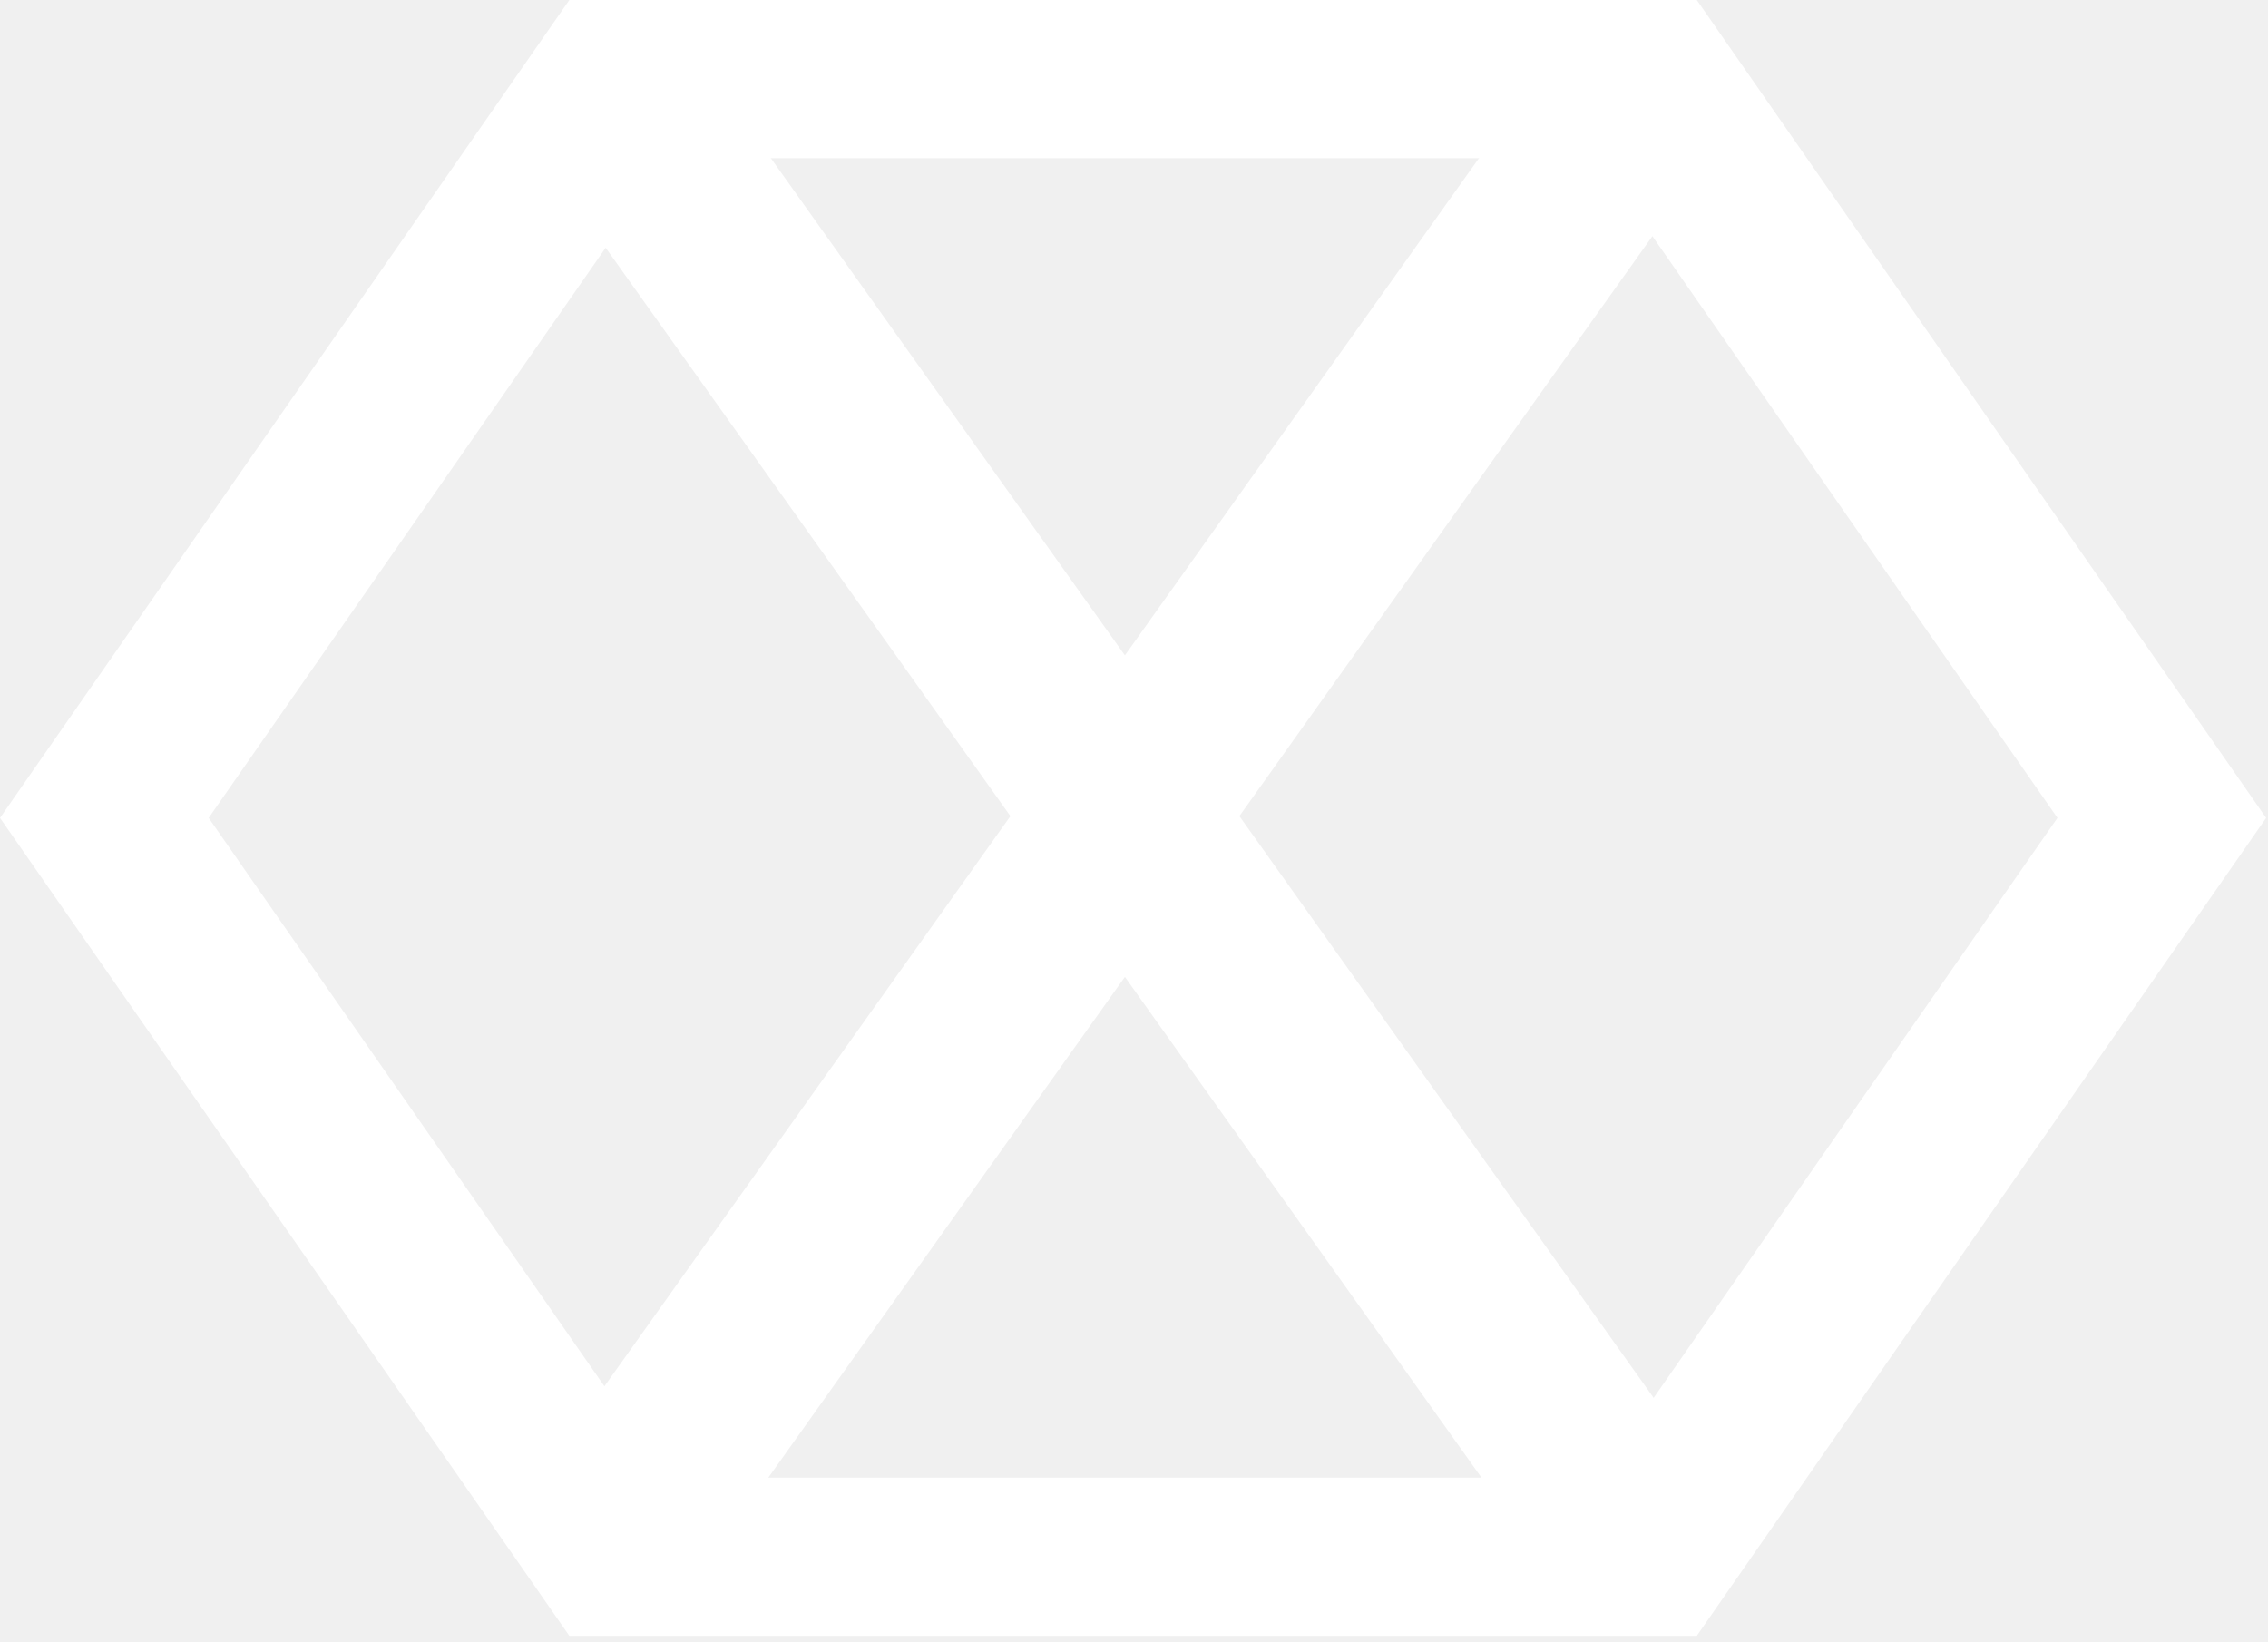
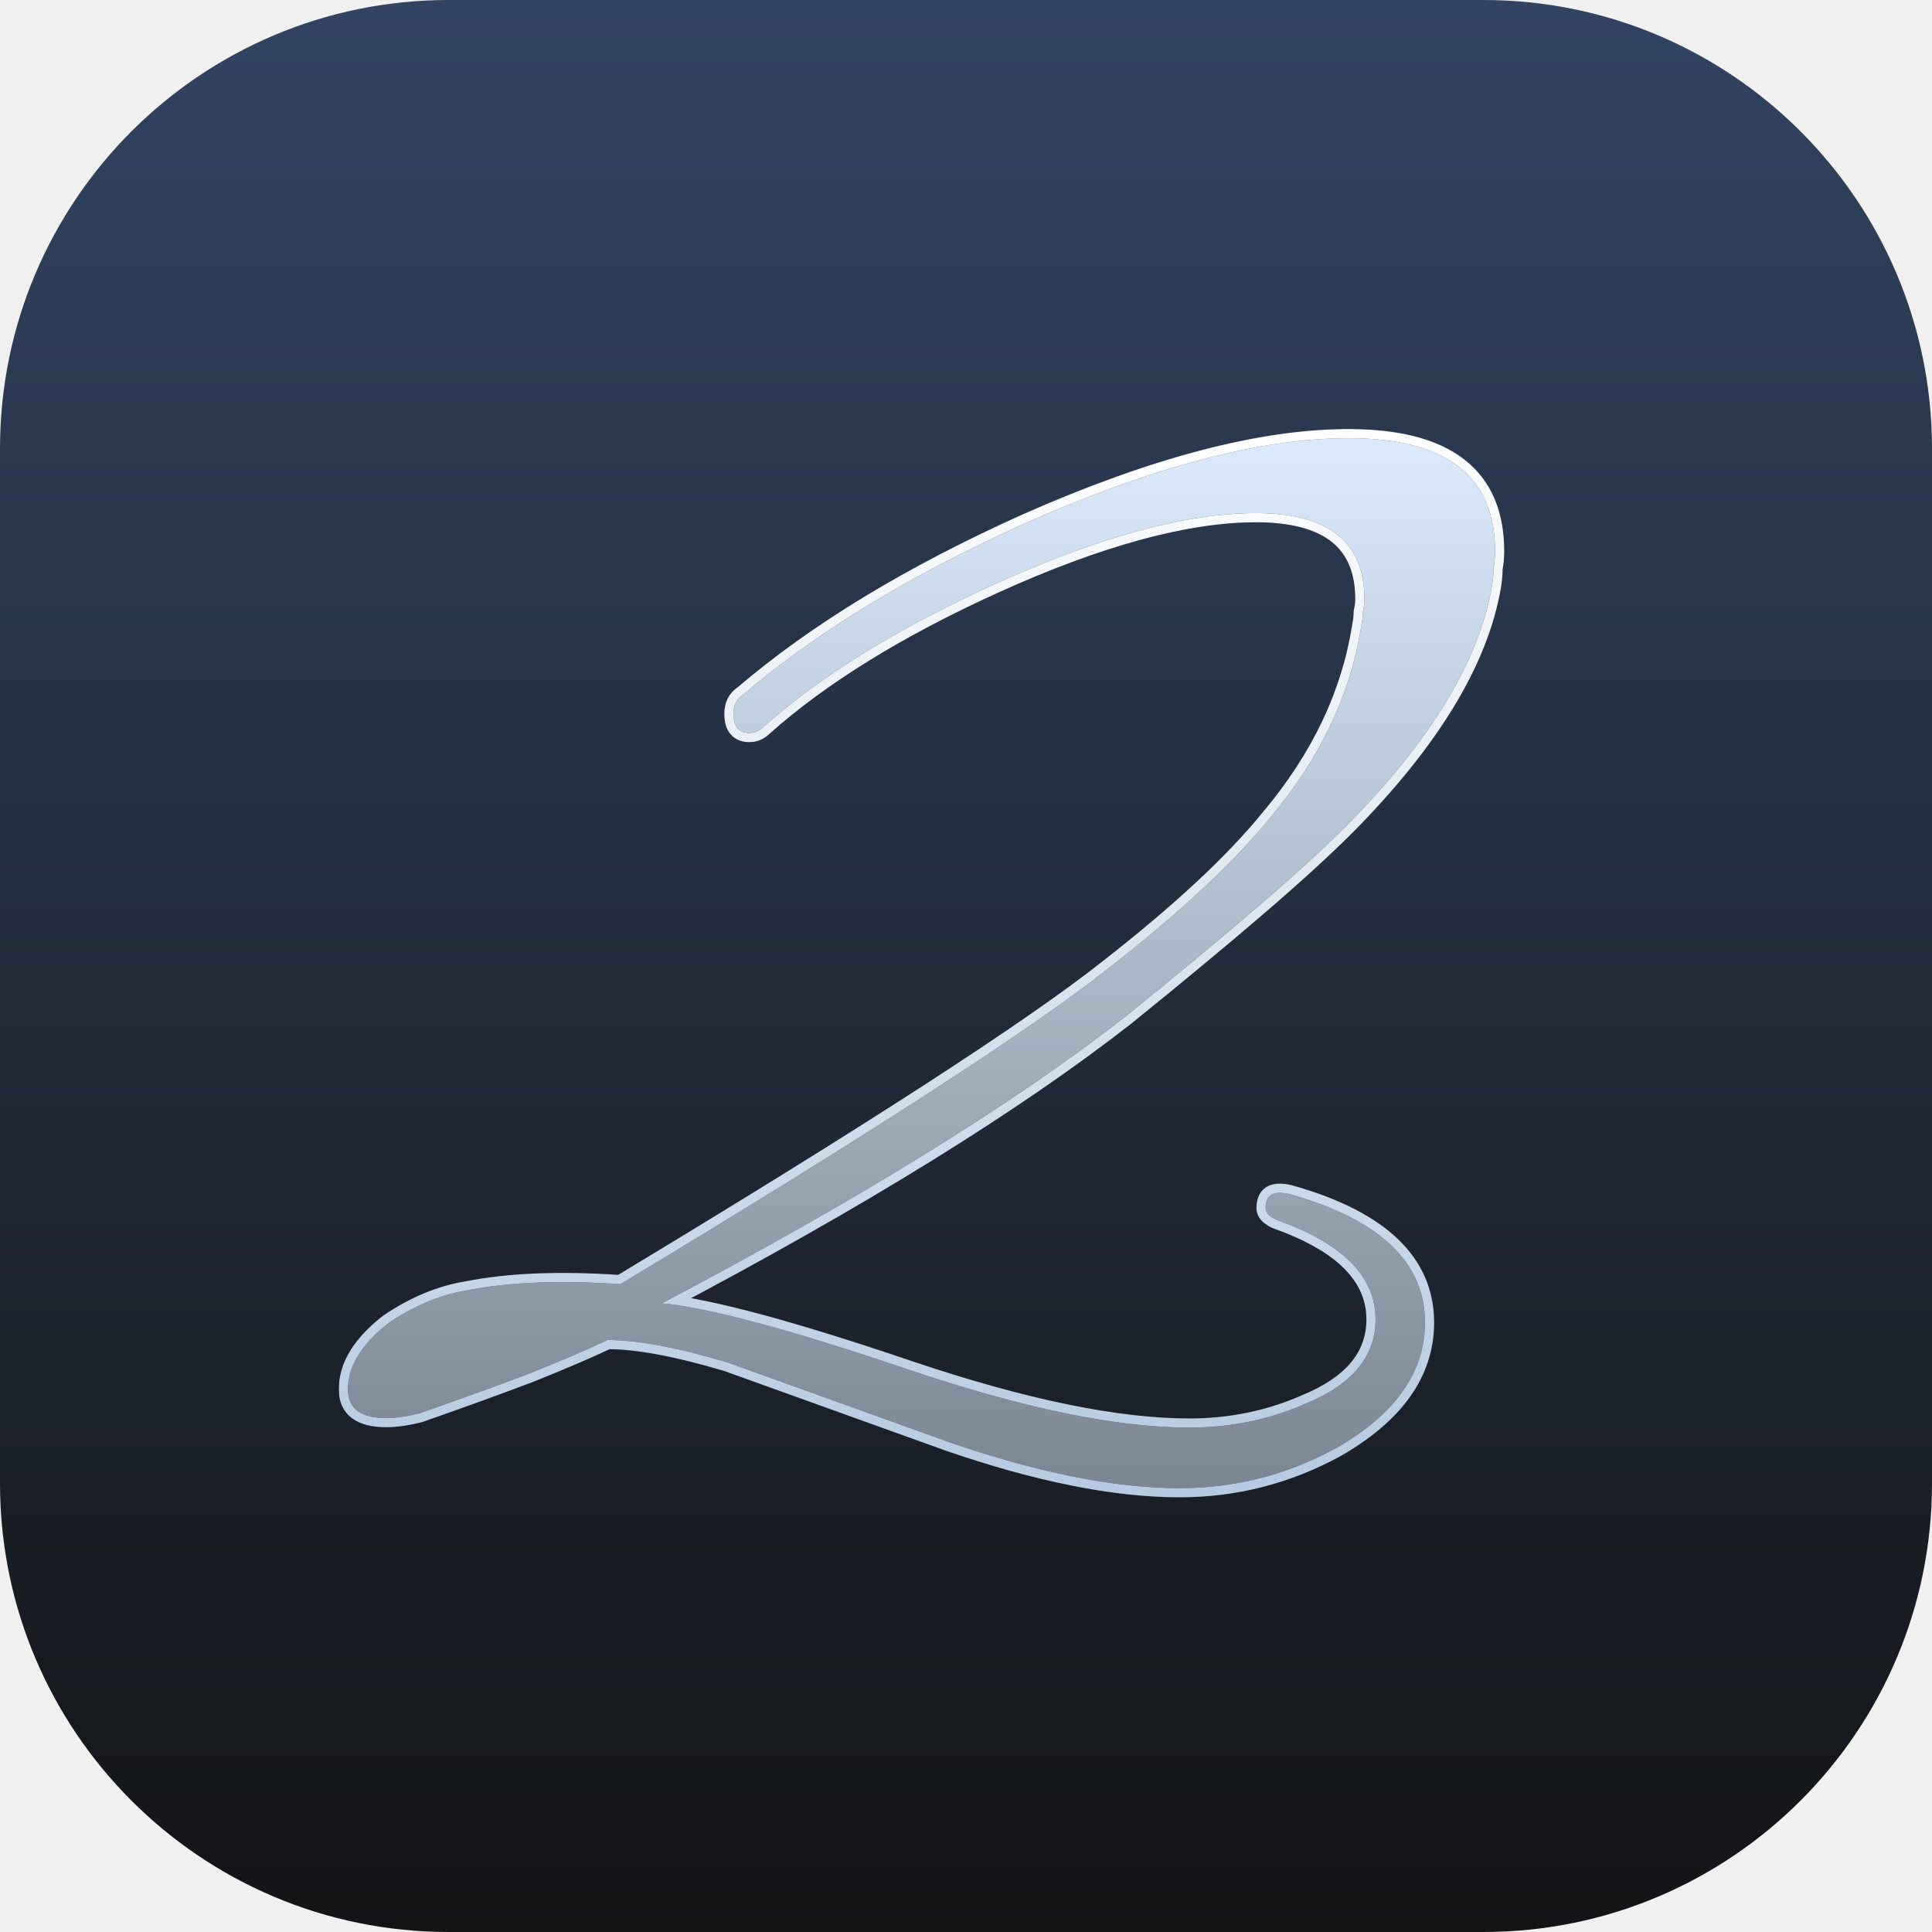
- <svg xmlns="http://www.w3.org/2000/svg" width="304" height="220" viewBox="0 0 304 220" fill="none">
-   <path d="M81.09 207.26L221.555 10.008" stroke="white" stroke-width="25" />
-   <path d="M220.473 207.26L80.006 10.008" stroke="white" stroke-width="25" />
-   <path d="M226.389 2L226.985 2.857L300.517 108.492L301.312 109.635L300.517 110.777L226.985 216.413L226.389 217.271H77.361L76.765 216.413L3.233 110.777L2.438 109.635L3.233 108.492L76.765 2.857L77.361 2H226.389ZM25.533 109.635L88.499 200.065H215.251L278.216 109.635L215.251 19.204H88.499L25.533 109.635Z" fill="white" stroke="white" stroke-width="4" />
+ <svg xmlns="http://www.w3.org/2000/svg" width="211" height="211" viewBox="0 0 211 211" fill="none">
+   <rect width="211" height="211" rx="49" fill="url(#paint0_linear_713_24)" />
+   <mask id="path-2-outside-1_713_24" maskUnits="userSpaceOnUse" x="37" y="46" width="128" height="118" fill="black">
+     <rect fill="white" x="37" y="46" width="128" height="118" />
+     <path d="M128.828 162.526C121.752 162.526 113.342 160.844 103.598 157.48L79.412 148.78C73.96 147.156 69.61 146.344 66.362 146.344C64.158 147.388 61.316 148.606 57.836 149.998C54.472 151.274 50.47 152.724 45.83 154.348C44.438 154.696 43.22 154.87 42.176 154.87C39.392 154.87 38 153.826 38 151.738C38 149.186 39.508 146.75 42.524 144.43C45.308 142.574 48.092 141.414 50.876 140.95C53.196 140.486 55.748 140.196 58.532 140.08C61.432 139.964 64.506 140.022 67.754 140.254C94.898 123.898 112.646 112.414 120.998 105.802C128.886 99.654 134.802 94.144 138.746 89.272C144.198 82.776 147.504 75.816 148.664 68.392C148.78 67.812 148.838 67.29 148.838 66.826C148.954 66.362 149.012 65.898 149.012 65.434C149.012 59.17 145.068 56.038 137.18 56.038C129.524 56.038 119.954 58.648 108.47 63.868C98.03 68.624 89.678 73.786 83.414 79.354C82.95 79.818 82.428 80.05 81.848 80.05C80.688 80.05 80.108 79.354 80.108 77.962C80.108 77.034 80.456 76.338 81.152 75.874C89.156 69.03 99.48 62.766 112.124 57.082C126.044 50.934 137.76 47.86 147.272 47.86C157.944 47.86 163.28 51.978 163.28 60.214C163.28 60.794 163.222 61.432 163.106 62.128C163.106 62.708 163.048 63.346 162.932 64.042C161.54 72.162 156.262 80.862 147.098 90.142C144.546 92.694 141.24 95.71 137.18 99.19C133.12 102.67 128.364 106.614 122.912 111.022C110.732 120.534 93.854 130.974 72.278 142.342C77.382 142.806 86.43 145.242 99.422 149.65C111.834 153.826 121.984 155.914 129.872 155.914C134.396 155.914 138.63 155.044 142.574 153.304C147.678 151.216 150.23 148.142 150.23 144.082C150.23 139.442 146.692 135.846 139.616 133.294C138.688 132.946 138.224 132.482 138.224 131.902C138.224 130.394 139.21 129.93 141.182 130.51C150.81 133.294 155.624 137.934 155.624 144.43C155.624 149.882 152.376 154.464 145.88 158.176C140.544 161.076 134.86 162.526 128.828 162.526Z" />
+   </mask>
+   <path d="M128.828 162.526C121.752 162.526 113.342 160.844 103.598 157.48L79.412 148.78C73.96 147.156 69.61 146.344 66.362 146.344C64.158 147.388 61.316 148.606 57.836 149.998C54.472 151.274 50.47 152.724 45.83 154.348C44.438 154.696 43.22 154.87 42.176 154.87C39.392 154.87 38 153.826 38 151.738C38 149.186 39.508 146.75 42.524 144.43C45.308 142.574 48.092 141.414 50.876 140.95C53.196 140.486 55.748 140.196 58.532 140.08C61.432 139.964 64.506 140.022 67.754 140.254C94.898 123.898 112.646 112.414 120.998 105.802C128.886 99.654 134.802 94.144 138.746 89.272C144.198 82.776 147.504 75.816 148.664 68.392C148.78 67.812 148.838 67.29 148.838 66.826C148.954 66.362 149.012 65.898 149.012 65.434C149.012 59.17 145.068 56.038 137.18 56.038C129.524 56.038 119.954 58.648 108.47 63.868C98.03 68.624 89.678 73.786 83.414 79.354C82.95 79.818 82.428 80.05 81.848 80.05C80.688 80.05 80.108 79.354 80.108 77.962C80.108 77.034 80.456 76.338 81.152 75.874C89.156 69.03 99.48 62.766 112.124 57.082C126.044 50.934 137.76 47.86 147.272 47.86C157.944 47.86 163.28 51.978 163.28 60.214C163.28 60.794 163.222 61.432 163.106 62.128C163.106 62.708 163.048 63.346 162.932 64.042C161.54 72.162 156.262 80.862 147.098 90.142C144.546 92.694 141.24 95.71 137.18 99.19C133.12 102.67 128.364 106.614 122.912 111.022C110.732 120.534 93.854 130.974 72.278 142.342C77.382 142.806 86.43 145.242 99.422 149.65C111.834 153.826 121.984 155.914 129.872 155.914C134.396 155.914 138.63 155.044 142.574 153.304C147.678 151.216 150.23 148.142 150.23 144.082C150.23 139.442 146.692 135.846 139.616 133.294C138.688 132.946 138.224 132.482 138.224 131.902C138.224 130.394 139.21 129.93 141.182 130.51C150.81 133.294 155.624 137.934 155.624 144.43C155.624 149.882 152.376 154.464 145.88 158.176C140.544 161.076 134.86 162.526 128.828 162.526Z" fill="url(#paint1_linear_713_24)" />
+   <path d="M103.598 157.48L103.259 158.421L103.272 158.425L103.598 157.48ZM79.412 148.78L79.751 147.839L79.724 147.83L79.698 147.822L79.412 148.78ZM66.362 146.344V145.344H66.137L65.934 145.44L66.362 146.344ZM57.836 149.998L58.191 150.933L58.199 150.93L58.207 150.926L57.836 149.998ZM45.83 154.348L46.072 155.318L46.117 155.307L46.16 155.292L45.83 154.348ZM42.524 144.43L41.969 143.598L41.941 143.617L41.914 143.637L42.524 144.43ZM50.876 140.95L51.04 141.936L51.056 141.934L51.072 141.931L50.876 140.95ZM58.532 140.08L58.492 139.081L58.49 139.081L58.532 140.08ZM67.754 140.254L67.683 141.251L67.999 141.274L68.27 141.111L67.754 140.254ZM120.998 105.802L120.383 105.013L120.377 105.018L120.998 105.802ZM138.746 89.272L137.98 88.629L137.974 88.636L137.969 88.643L138.746 89.272ZM148.664 68.392L147.683 68.196L147.679 68.217L147.676 68.238L148.664 68.392ZM148.838 66.826L147.868 66.584L147.838 66.703V66.826H148.838ZM108.47 63.868L108.056 62.958L108.055 62.958L108.47 63.868ZM83.414 79.354L82.75 78.607L82.728 78.626L82.707 78.647L83.414 79.354ZM81.152 75.874L81.707 76.706L81.756 76.673L81.802 76.634L81.152 75.874ZM112.124 57.082L111.72 56.167L111.714 56.17L112.124 57.082ZM163.106 62.128L162.12 61.964L162.106 62.045V62.128H163.106ZM162.932 64.042L163.918 64.211L163.918 64.206L162.932 64.042ZM147.098 90.142L147.805 90.849L147.81 90.845L147.098 90.142ZM137.18 99.19L137.831 99.949V99.949L137.18 99.19ZM122.912 111.022L123.528 111.81L123.534 111.805L123.541 111.8L122.912 111.022ZM72.278 142.342L71.812 141.457L68.823 143.032L72.188 143.338L72.278 142.342ZM99.422 149.65L99.101 150.597L99.103 150.598L99.422 149.65ZM142.574 153.304L142.195 152.378L142.183 152.384L142.17 152.389L142.574 153.304ZM139.616 133.294L139.265 134.23L139.277 134.235L139.616 133.294ZM141.182 130.51L140.9 131.469L140.904 131.471L141.182 130.51ZM145.88 158.176L146.358 159.055L146.367 159.05L146.376 159.044L145.88 158.176ZM128.828 162.526V161.526C121.901 161.526 113.607 159.878 103.924 156.535L103.598 157.48L103.272 158.425C113.077 161.81 121.603 163.526 128.828 163.526V162.526ZM103.598 157.48L103.936 156.539L79.751 147.839L79.412 148.78L79.073 149.721L103.26 158.421L103.598 157.48ZM79.412 148.78L79.698 147.822C74.211 146.187 69.753 145.344 66.362 145.344V146.344V147.344C69.467 147.344 73.709 148.125 79.126 149.738L79.412 148.78ZM66.362 146.344L65.934 145.44C63.756 146.472 60.934 147.682 57.465 149.07L57.836 149.998L58.207 150.926C61.698 149.53 64.56 148.304 66.79 147.248L66.362 146.344ZM57.836 149.998L57.481 149.063C54.128 150.335 50.134 151.782 45.5 153.404L45.83 154.348L46.16 155.292C50.806 153.666 54.816 152.213 58.191 150.933L57.836 149.998ZM45.83 154.348L45.587 153.378C44.248 153.713 43.114 153.87 42.176 153.87V154.87V155.87C43.326 155.87 44.629 155.679 46.072 155.318L45.83 154.348ZM42.176 154.87V153.87C40.88 153.87 40.091 153.622 39.644 153.287C39.252 152.993 39 152.538 39 151.738H38H37C37 153.026 37.444 154.137 38.444 154.887C39.389 155.596 40.688 155.87 42.176 155.87V154.87ZM38 151.738H39C39 149.626 40.239 147.449 43.134 145.223L42.524 144.43L41.914 143.637C38.777 146.051 37 148.746 37 151.738H38ZM42.524 144.43L43.079 145.262C45.767 143.47 48.419 142.373 51.04 141.936L50.876 140.95L50.712 139.964C47.765 140.455 44.849 141.678 41.969 143.598L42.524 144.43ZM50.876 140.95L51.072 141.931C53.333 141.478 55.833 141.193 58.574 141.079L58.532 140.08L58.49 139.081C55.663 139.199 53.059 139.494 50.68 139.969L50.876 140.95ZM58.532 140.08L58.572 141.079C61.431 140.965 64.467 141.022 67.683 141.251L67.754 140.254L67.825 139.257C64.545 139.022 61.433 138.963 58.492 139.081L58.532 140.08ZM67.754 140.254L68.27 141.111C95.405 124.76 113.208 113.244 121.619 106.586L120.998 105.802L120.377 105.018C112.084 111.584 94.391 123.036 67.238 139.397L67.754 140.254ZM120.998 105.802L121.613 106.591C129.53 100.42 135.512 94.857 139.523 89.901L138.746 89.272L137.969 88.643C134.092 93.431 128.242 98.888 120.383 105.013L120.998 105.802ZM138.746 89.272L139.512 89.915C145.066 83.298 148.46 76.173 149.652 68.546L148.664 68.392L147.676 68.238C146.548 75.459 143.33 82.254 137.98 88.629L138.746 89.272ZM148.664 68.392L149.645 68.588C149.77 67.96 149.838 67.371 149.838 66.826H148.838H147.838C147.838 67.209 147.79 67.664 147.683 68.196L148.664 68.392ZM148.838 66.826L149.808 67.069C149.943 66.528 150.012 65.982 150.012 65.434H149.012H148.012C148.012 65.814 147.965 66.196 147.868 66.584L148.838 66.826ZM149.012 65.434H150.012C150.012 62.079 148.944 59.405 146.676 57.604C144.452 55.837 141.23 55.038 137.18 55.038V56.038V57.038C141.018 57.038 143.712 57.804 145.432 59.17C147.108 60.501 148.012 62.525 148.012 65.434H149.012ZM137.18 56.038V55.038C129.318 55.038 119.596 57.712 108.056 62.958L108.47 63.868L108.884 64.778C120.312 59.584 129.73 57.038 137.18 57.038V56.038ZM108.47 63.868L108.055 62.958C97.555 67.741 89.11 72.953 82.75 78.607L83.414 79.354L84.078 80.101C90.246 74.619 98.504 69.507 108.885 64.778L108.47 63.868ZM83.414 79.354L82.707 78.647C82.404 78.95 82.127 79.05 81.848 79.05V80.05V81.05C82.729 81.05 83.496 80.686 84.121 80.061L83.414 79.354ZM81.848 80.05V79.05C81.475 79.05 81.36 78.947 81.311 78.888C81.233 78.794 81.108 78.544 81.108 77.962H80.108H79.108C79.108 78.772 79.273 79.566 79.775 80.168C80.306 80.805 81.061 81.05 81.848 81.05V80.05ZM80.108 77.962H81.108C81.108 77.325 81.323 76.962 81.707 76.706L81.152 75.874L80.597 75.042C79.589 75.714 79.108 76.743 79.108 77.962H80.108ZM81.152 75.874L81.802 76.634C89.715 69.868 99.951 63.651 112.534 57.994L112.124 57.082L111.714 56.17C99.009 61.881 88.597 68.192 80.502 75.114L81.152 75.874ZM112.124 57.082L112.528 57.997C126.388 51.875 137.958 48.86 147.272 48.86V47.86V46.86C137.562 46.86 125.7 49.993 111.72 56.167L112.124 57.082ZM147.272 47.86V48.86C152.507 48.86 156.25 49.875 158.667 51.74C161.035 53.568 162.28 56.329 162.28 60.214H163.28H164.28C164.28 55.862 162.857 52.447 159.889 50.157C156.97 47.904 152.709 46.86 147.272 46.86V47.86ZM163.28 60.214H162.28C162.28 60.729 162.228 61.311 162.12 61.964L163.106 62.128L164.092 62.292C164.216 61.553 164.28 60.859 164.28 60.214H163.28ZM163.106 62.128H162.106C162.106 62.643 162.054 63.225 161.946 63.878L162.932 64.042L163.918 64.206C164.042 63.467 164.106 62.773 164.106 62.128H163.106ZM162.932 64.042L161.946 63.873C160.604 71.705 155.484 80.227 146.386 89.439L147.098 90.142L147.81 90.845C157.04 81.497 162.476 72.619 163.918 64.211L162.932 64.042ZM147.098 90.142L146.391 89.435C143.863 91.962 140.578 94.96 136.529 98.431L137.18 99.19L137.831 99.949C141.902 96.46 145.229 93.425 147.805 90.849L147.098 90.142ZM137.18 99.19L136.529 98.431C132.478 101.903 127.73 105.841 122.283 110.244L122.912 111.022L123.541 111.8C128.998 107.387 133.762 103.437 137.831 99.949L137.18 99.19ZM122.912 111.022L122.297 110.234C110.182 119.695 93.362 130.103 71.812 141.457L72.278 142.342L72.744 143.227C94.346 131.845 111.282 121.373 123.528 111.81L122.912 111.022ZM72.278 142.342L72.188 143.338C77.157 143.79 86.099 146.186 99.101 150.597L99.422 149.65L99.743 148.703C86.761 144.298 77.607 141.822 72.368 141.346L72.278 142.342ZM99.422 149.65L99.103 150.598C111.559 154.789 121.828 156.914 129.872 156.914V155.914V154.914C122.14 154.914 112.109 152.863 99.741 148.702L99.422 149.65ZM129.872 155.914V156.914C134.528 156.914 138.9 156.018 142.978 154.219L142.574 153.304L142.17 152.389C138.36 154.07 134.264 154.914 129.872 154.914V155.914ZM142.574 153.304L142.953 154.23C145.602 153.146 147.672 151.773 149.085 150.071C150.513 148.352 151.23 146.341 151.23 144.082H150.23H149.23C149.23 145.883 148.671 147.439 147.547 148.794C146.408 150.166 144.65 151.374 142.195 152.378L142.574 153.304ZM150.23 144.082H151.23C151.23 138.784 147.146 134.947 139.955 132.353L139.616 133.294L139.277 134.235C146.238 136.745 149.23 140.1 149.23 144.082H150.23ZM139.616 133.294L139.967 132.358C139.575 132.211 139.372 132.071 139.279 131.978C139.237 131.936 139.226 131.912 139.225 131.909C139.225 131.908 139.224 131.909 139.224 131.902H138.224H137.224C137.224 133.151 138.253 133.851 139.265 134.23L139.616 133.294ZM138.224 131.902H139.224C139.224 131.362 139.38 131.332 139.389 131.328C139.534 131.26 139.966 131.195 140.9 131.469L141.182 130.51L141.464 129.551C140.426 129.245 139.379 129.122 138.538 129.518C137.561 129.978 137.224 130.934 137.224 131.902H138.224ZM141.182 130.51L140.904 131.471C145.634 132.838 149.074 134.633 151.32 136.798C153.537 138.936 154.624 141.462 154.624 144.43H155.624H156.624C156.624 140.902 155.304 137.86 152.707 135.358C150.139 132.883 146.358 130.966 141.46 129.549L141.182 130.51ZM155.624 144.43H154.624C154.624 149.394 151.699 153.699 145.384 157.308L145.88 158.176L146.376 159.044C153.053 155.229 156.624 150.37 156.624 144.43H155.624ZM145.88 158.176L145.402 157.297C140.212 160.118 134.692 161.526 128.828 161.526V162.526V163.526C135.028 163.526 140.876 162.034 146.358 159.055L145.88 158.176Z" fill="url(#paint2_linear_713_24)" mask="url(#path-2-outside-1_713_24)" />
+   <defs>
+     <linearGradient id="paint0_linear_713_24" x1="105.5" y1="0" x2="105.5" y2="211" gradientUnits="userSpaceOnUse">
+       <stop stop-color="#314461" />
+       <stop offset="1" stop-color="#131416" />
+     </linearGradient>
+     <linearGradient id="paint1_linear_713_24" x1="96.5" y1="45" x2="96.5" y2="165" gradientUnits="userSpaceOnUse">
+       <stop stop-color="#DDEDFF" />
+       <stop offset="1" stop-color="#788490" />
+     </linearGradient>
+     <linearGradient id="paint2_linear_713_24" x1="96.5" y1="45" x2="96.5" y2="165" gradientUnits="userSpaceOnUse">
+       <stop stop-color="white" />
+       <stop offset="1" stop-color="#B4CAE0" />
+     </linearGradient>
+   </defs>
</svg>
